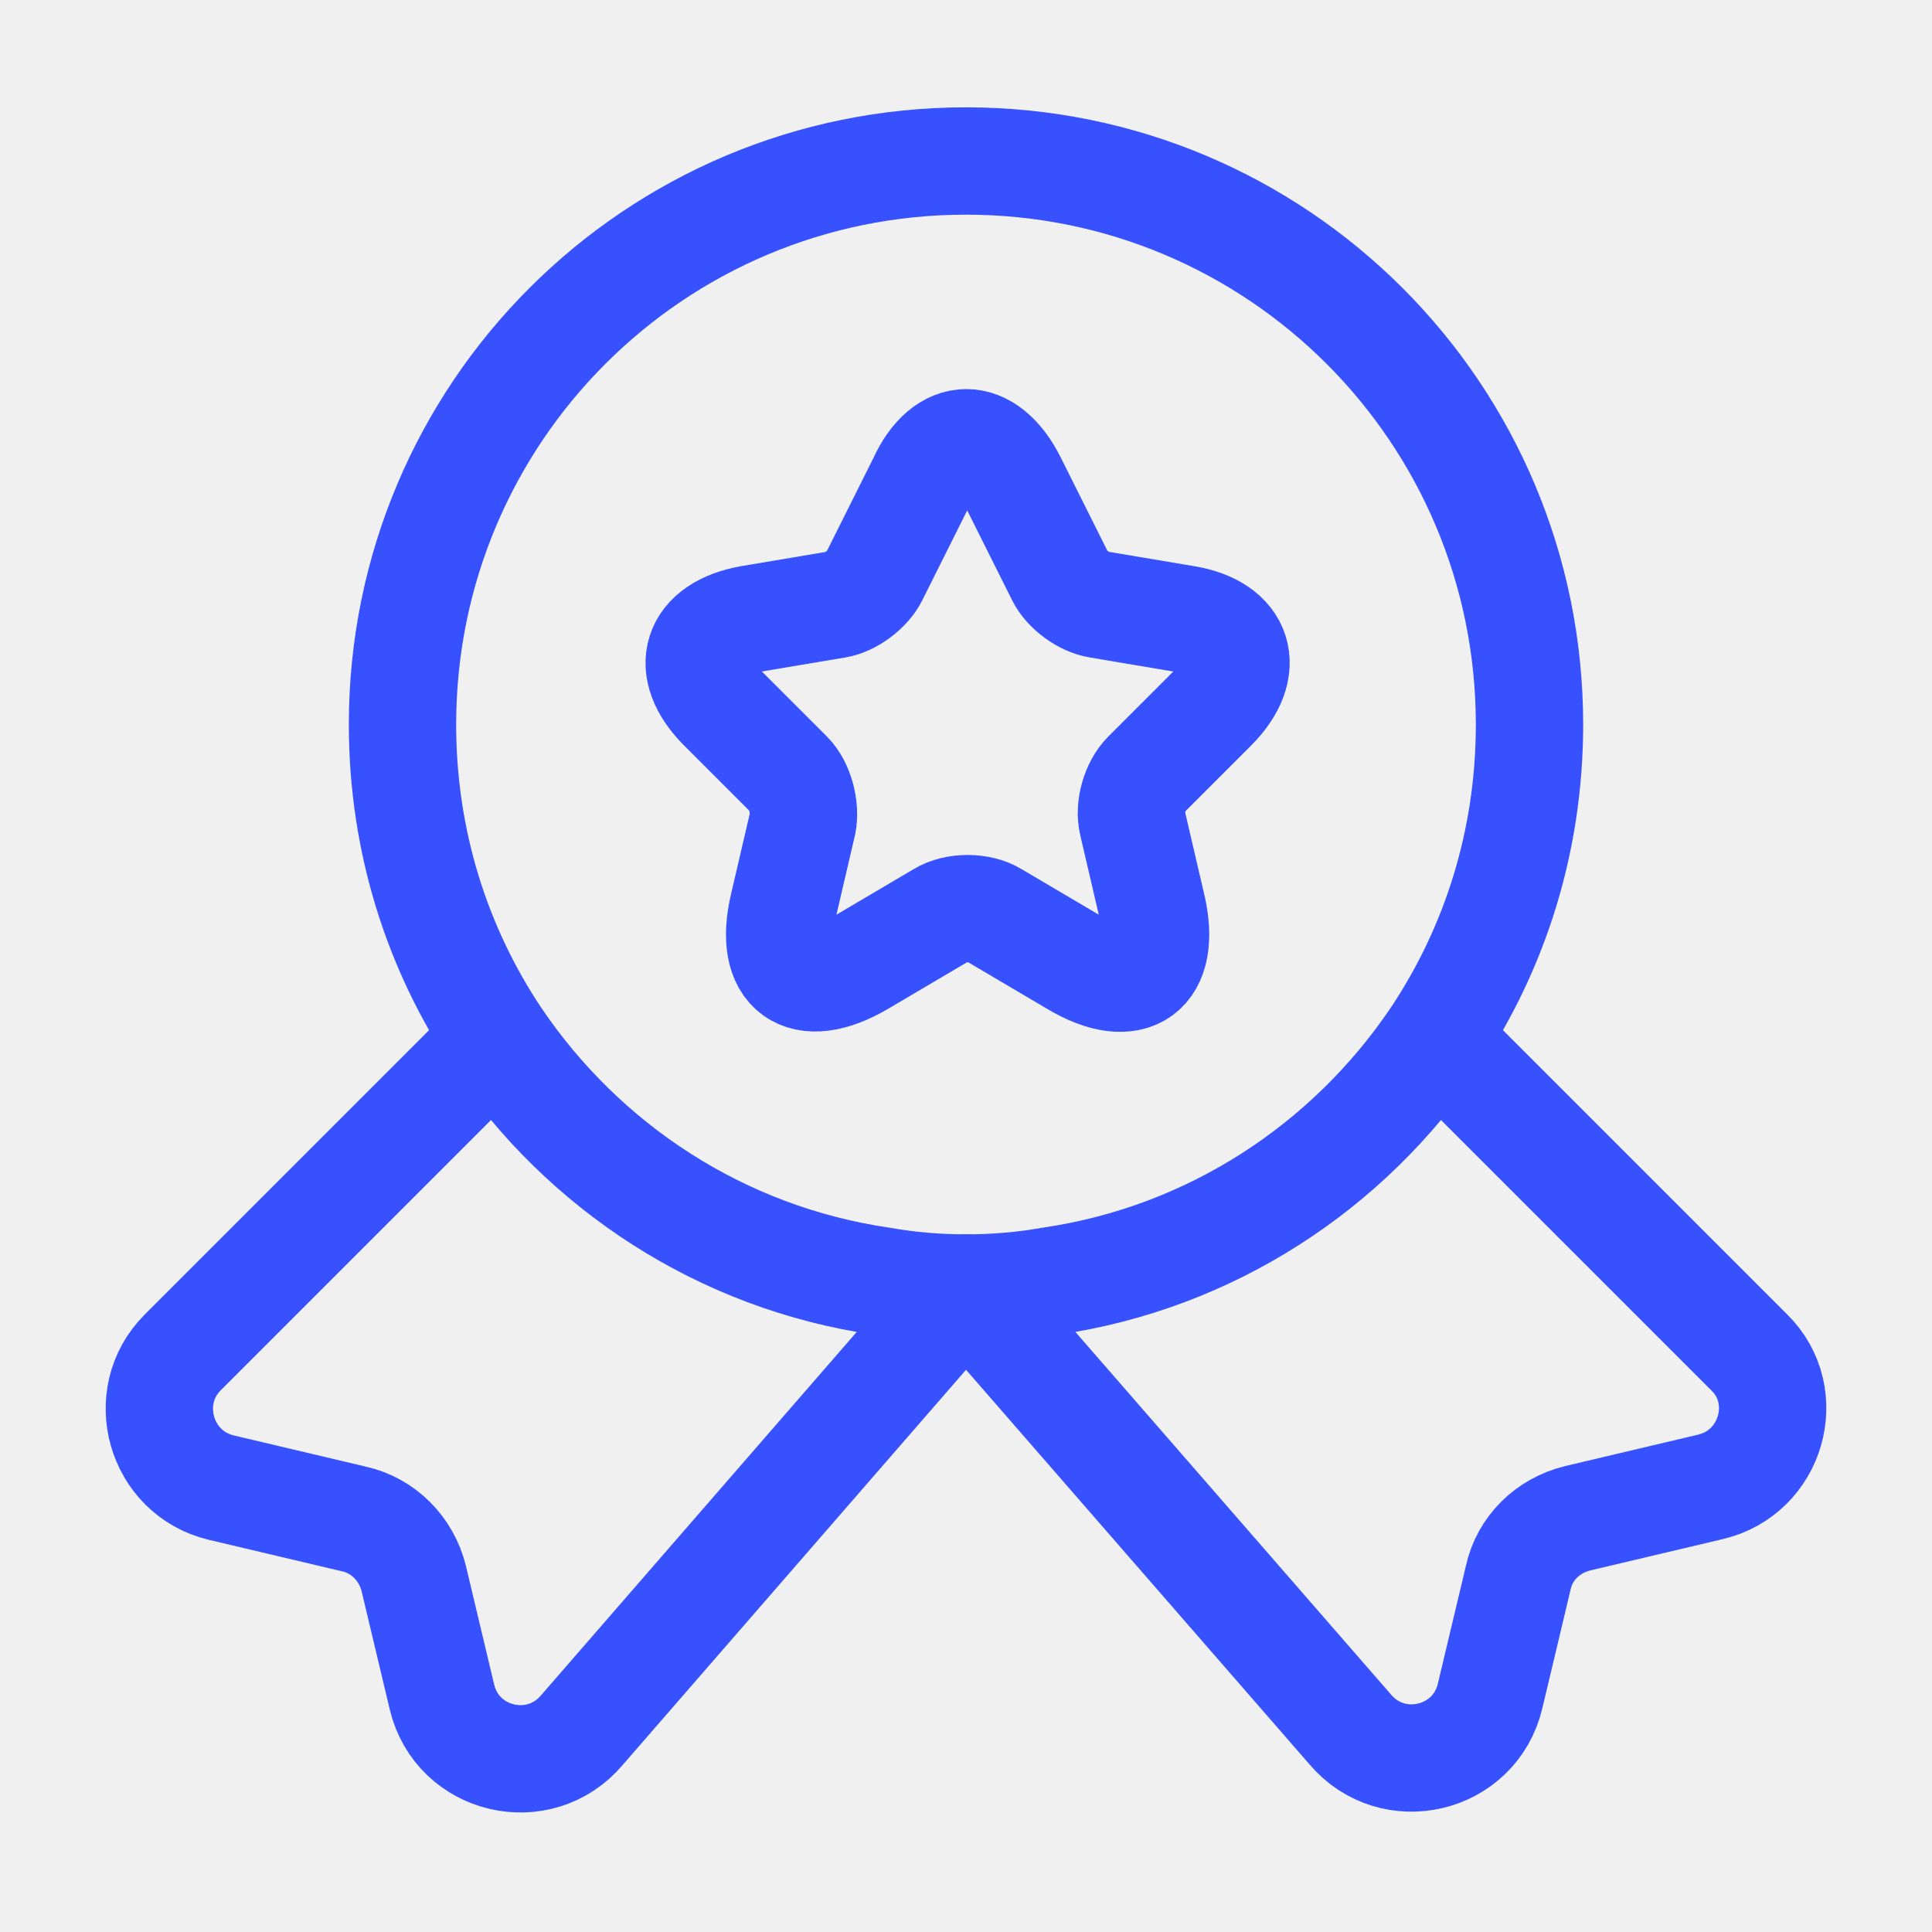
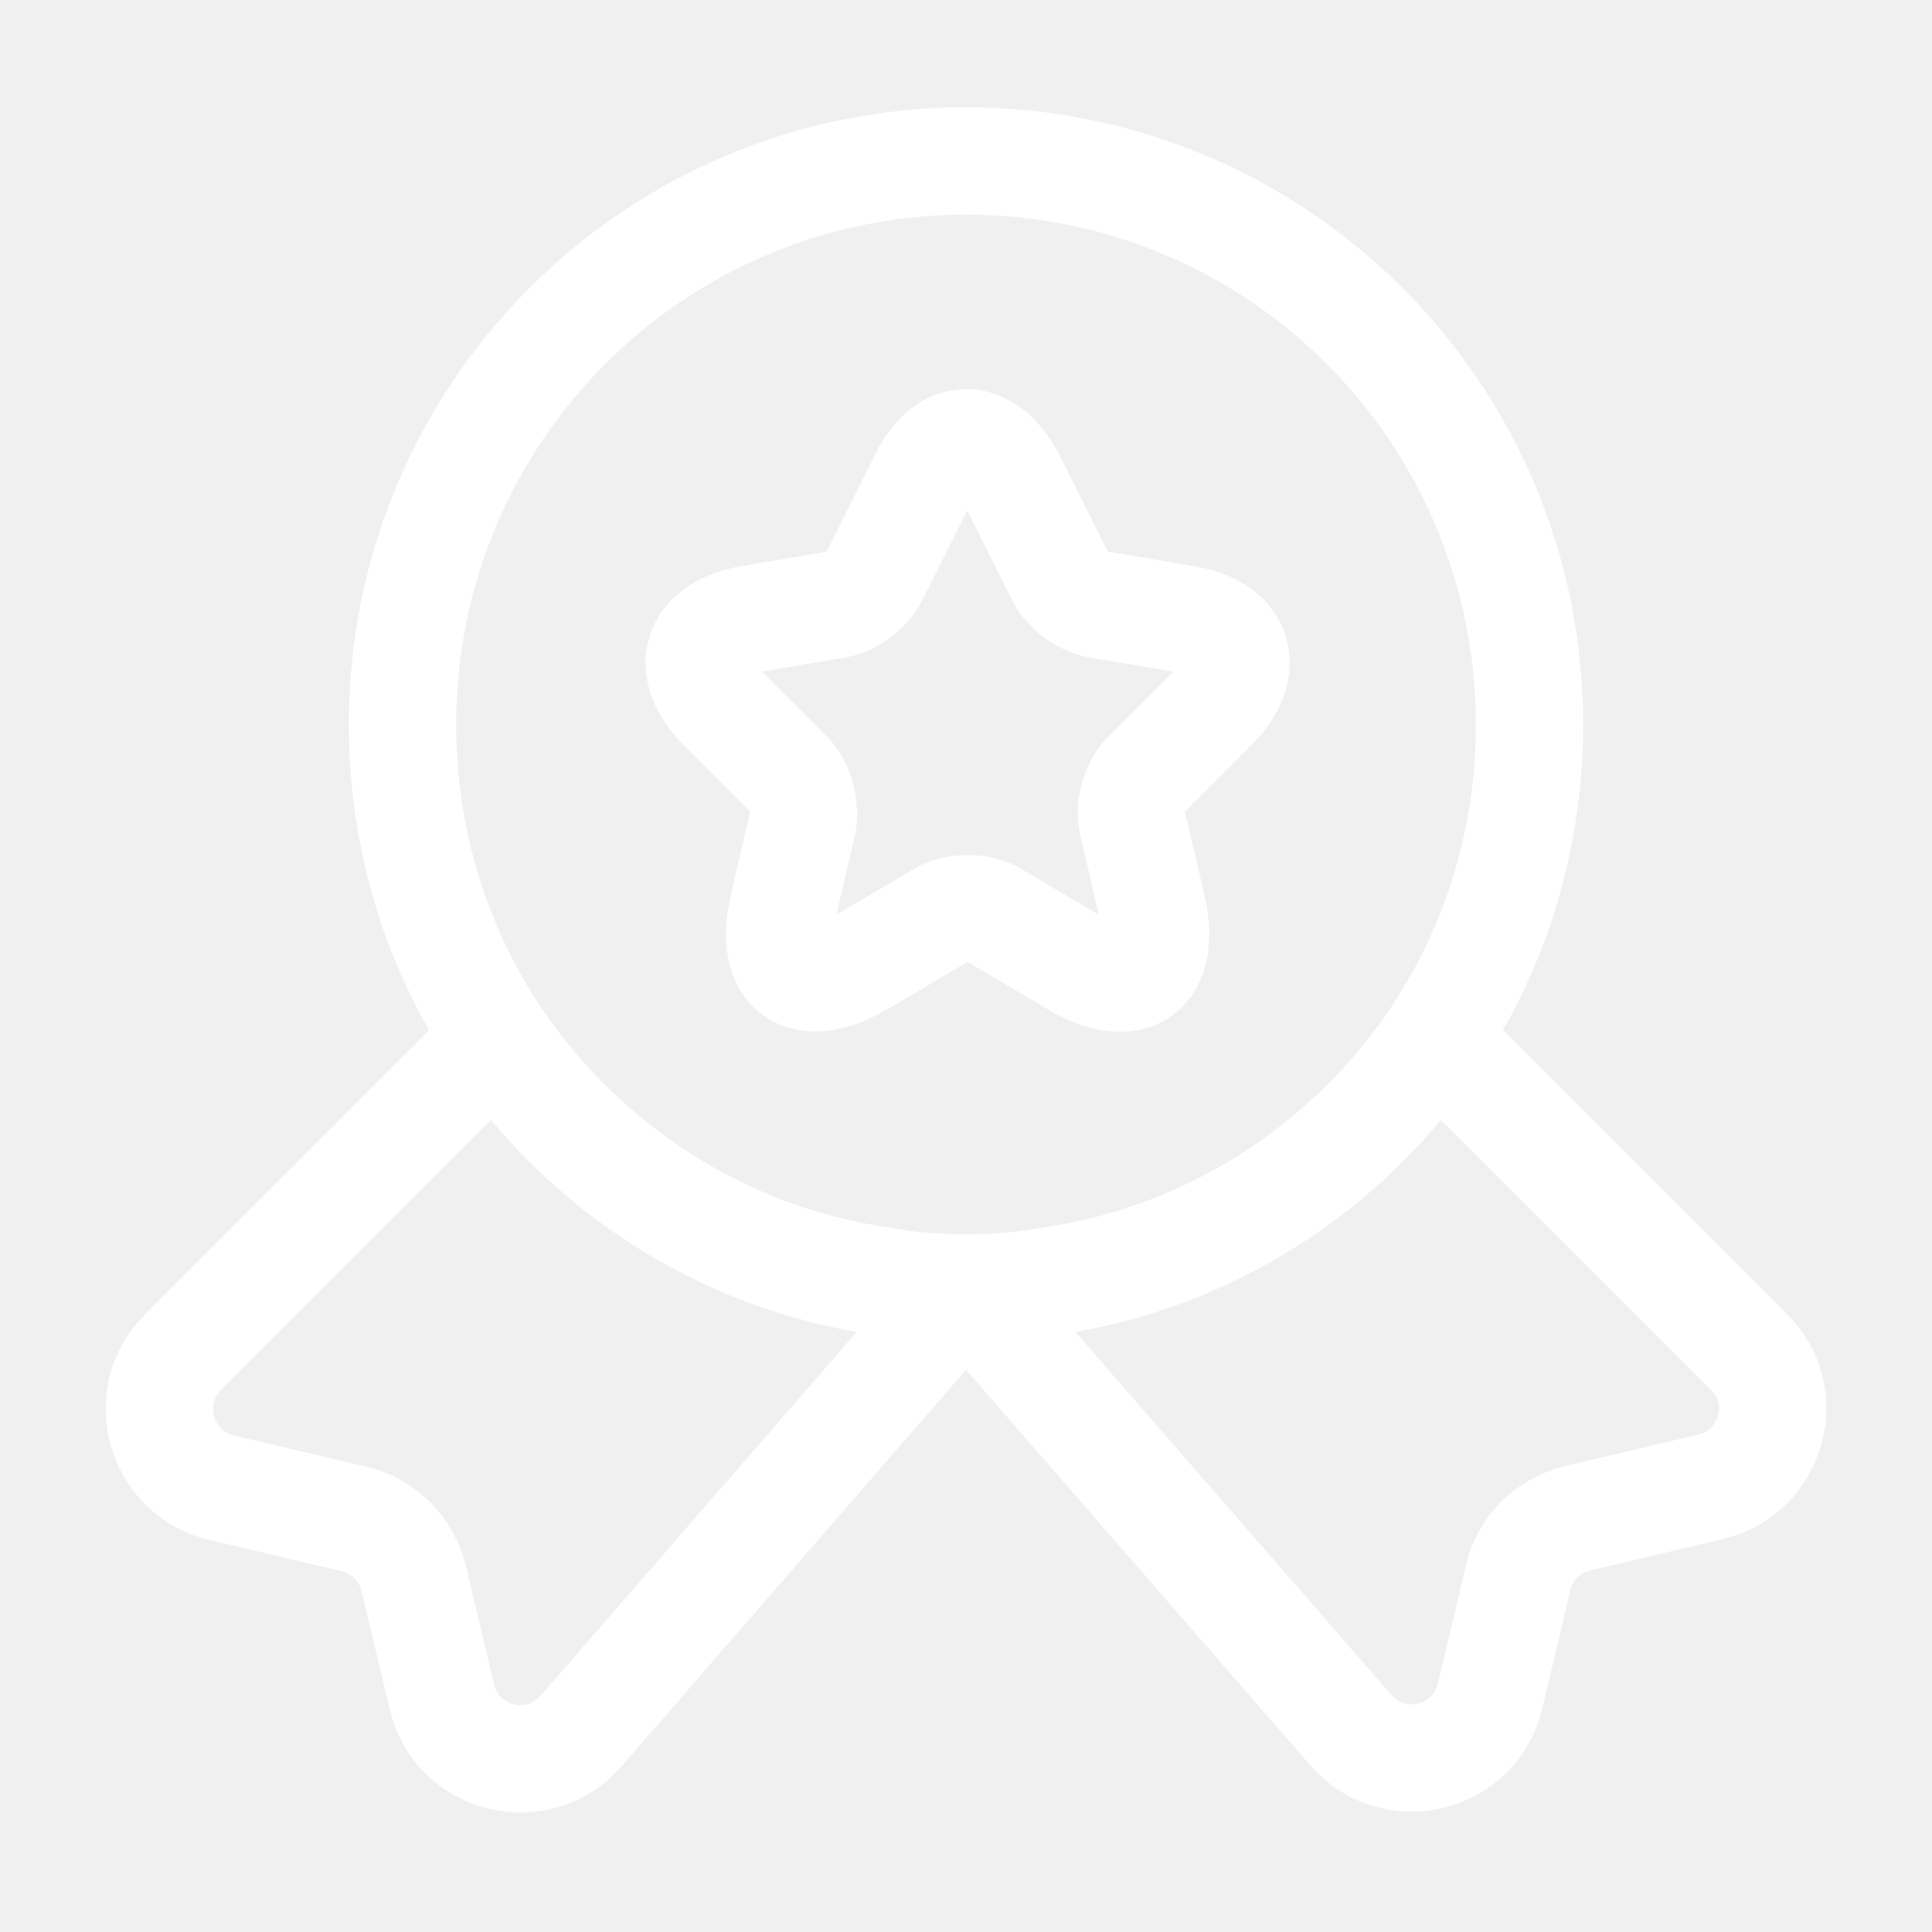
<svg xmlns="http://www.w3.org/2000/svg" width="36" height="36" viewBox="0 0 36 36" fill="none">
-   <path d="M28.5 13.5C28.5 15.675 27.855 17.67 26.745 19.335C25.125 21.735 22.56 23.43 19.575 23.865C19.065 23.955 18.54 24 18 24C17.46 24 16.935 23.955 16.425 23.865C13.44 23.43 10.875 21.735 9.255 19.335C8.145 17.67 7.5 15.675 7.5 13.5C7.5 7.695 12.195 3 18 3C23.805 3 28.5 7.695 28.5 13.5Z" stroke="#3751FF" stroke-width="2" stroke-linecap="round" stroke-linejoin="round" />
-   <path d="M31.875 27.705L29.4 28.29C28.845 28.425 28.41 28.845 28.29 29.4L27.765 31.605C27.48 32.805 25.95 33.165 25.155 32.22L18 24L10.845 32.235C10.05 33.18 8.52 32.82 8.235 31.62L7.71 29.415C7.575 28.86 7.14 28.425 6.6 28.305L4.125 27.72C2.985 27.45 2.58 26.025 3.405 25.2L9.255 19.35C10.875 21.75 13.44 23.445 16.425 23.88C16.935 23.97 17.46 24.015 18 24.015C18.54 24.015 19.065 23.97 19.575 23.88C22.56 23.445 25.125 21.75 26.745 19.35L32.595 25.2C33.42 26.01 33.015 27.435 31.875 27.705Z" stroke="#3751FF" stroke-width="2" stroke-linecap="round" stroke-linejoin="round" />
-   <path d="M18.87 8.97L19.755 10.74C19.875 10.98 20.19 11.22 20.475 11.265L22.08 11.535C23.1 11.7 23.34 12.45 22.605 13.185L21.36 14.43C21.15 14.64 21.03 15.045 21.105 15.345L21.465 16.89C21.75 18.105 21.105 18.585 20.025 17.94L18.525 17.055C18.255 16.89 17.805 16.89 17.535 17.055L16.035 17.94C14.955 18.57 14.31 18.105 14.595 16.89L14.955 15.345C15.015 15.06 14.91 14.64 14.7 14.43L13.455 13.185C12.72 12.45 12.96 11.715 13.98 11.535L15.585 11.265C15.855 11.22 16.17 10.98 16.29 10.74L17.175 8.97C17.61 8.01 18.39 8.01 18.87 8.97Z" stroke="#3751FF" stroke-width="2" stroke-linecap="round" stroke-linejoin="round" />
+   <path d="M28.5 13.5C28.5 15.675 27.855 17.67 26.745 19.335C25.125 21.735 22.56 23.43 19.575 23.865C19.065 23.955 18.54 24 18 24C17.46 24 16.935 23.955 16.425 23.865C13.44 23.43 10.875 21.735 9.255 19.335C8.145 17.67 7.5 15.675 7.5 13.5C7.5 7.695 12.195 3 18 3C23.805 3 28.5 7.695 28.5 13.5Z" stroke="white" stroke-width="2" stroke-linecap="round" stroke-linejoin="round" />
+   <path d="M31.875 27.705L29.4 28.29C28.845 28.425 28.41 28.845 28.29 29.4L27.765 31.605C27.48 32.805 25.95 33.165 25.155 32.22L18 24L10.845 32.235C10.05 33.18 8.52 32.82 8.235 31.62L7.71 29.415C7.575 28.86 7.14 28.425 6.6 28.305L4.125 27.72C2.985 27.45 2.58 26.025 3.405 25.2L9.255 19.35C10.875 21.75 13.44 23.445 16.425 23.88C16.935 23.97 17.46 24.015 18 24.015C18.54 24.015 19.065 23.97 19.575 23.88C22.56 23.445 25.125 21.75 26.745 19.35L32.595 25.2C33.42 26.01 33.015 27.435 31.875 27.705Z" stroke="white" stroke-width="2" stroke-linecap="round" stroke-linejoin="round" />
+   <path d="M18.87 8.97L19.755 10.74C19.875 10.98 20.19 11.22 20.475 11.265L22.08 11.535C23.1 11.7 23.34 12.45 22.605 13.185L21.36 14.43C21.15 14.64 21.03 15.045 21.105 15.345L21.465 16.89C21.75 18.105 21.105 18.585 20.025 17.94L18.525 17.055C18.255 16.89 17.805 16.89 17.535 17.055L16.035 17.94C14.955 18.57 14.31 18.105 14.595 16.89L14.955 15.345C15.015 15.06 14.91 14.64 14.7 14.43L13.455 13.185C12.72 12.45 12.96 11.715 13.98 11.535L15.585 11.265C15.855 11.22 16.17 10.98 16.29 10.74L17.175 8.97C17.61 8.01 18.39 8.01 18.87 8.97Z" stroke="white" stroke-width="2" stroke-linecap="round" stroke-linejoin="round" />
</svg>
